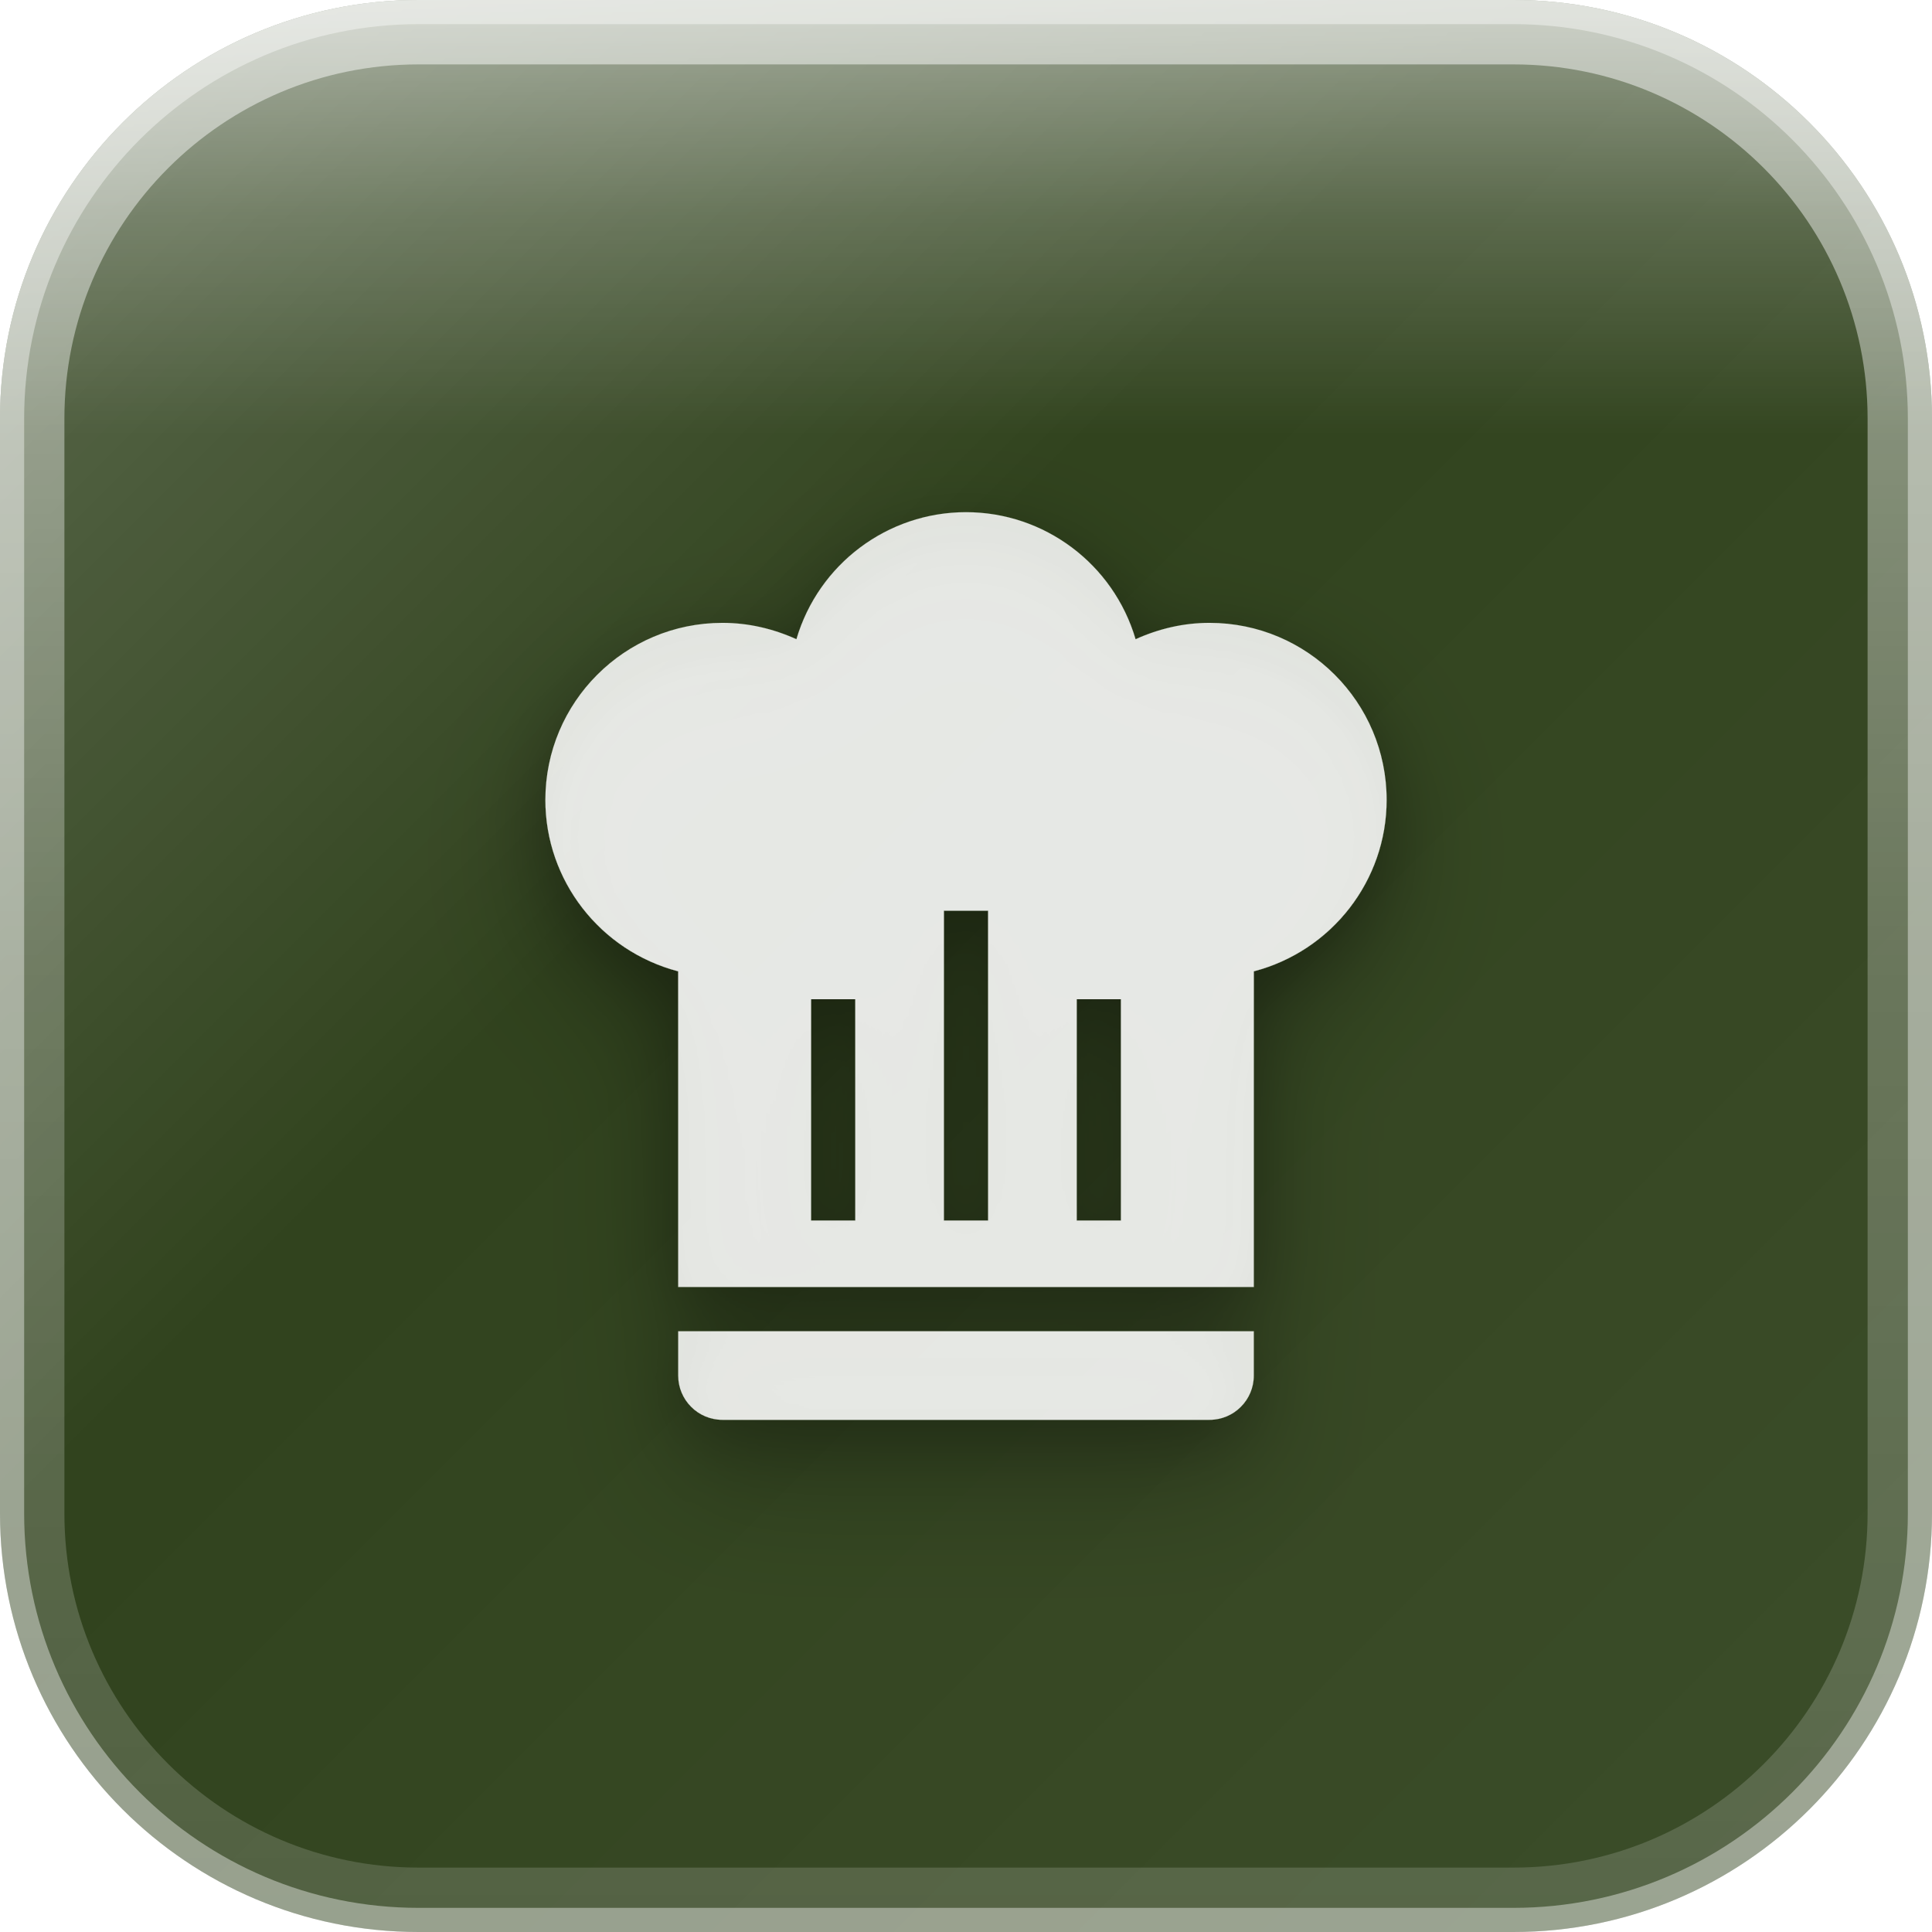
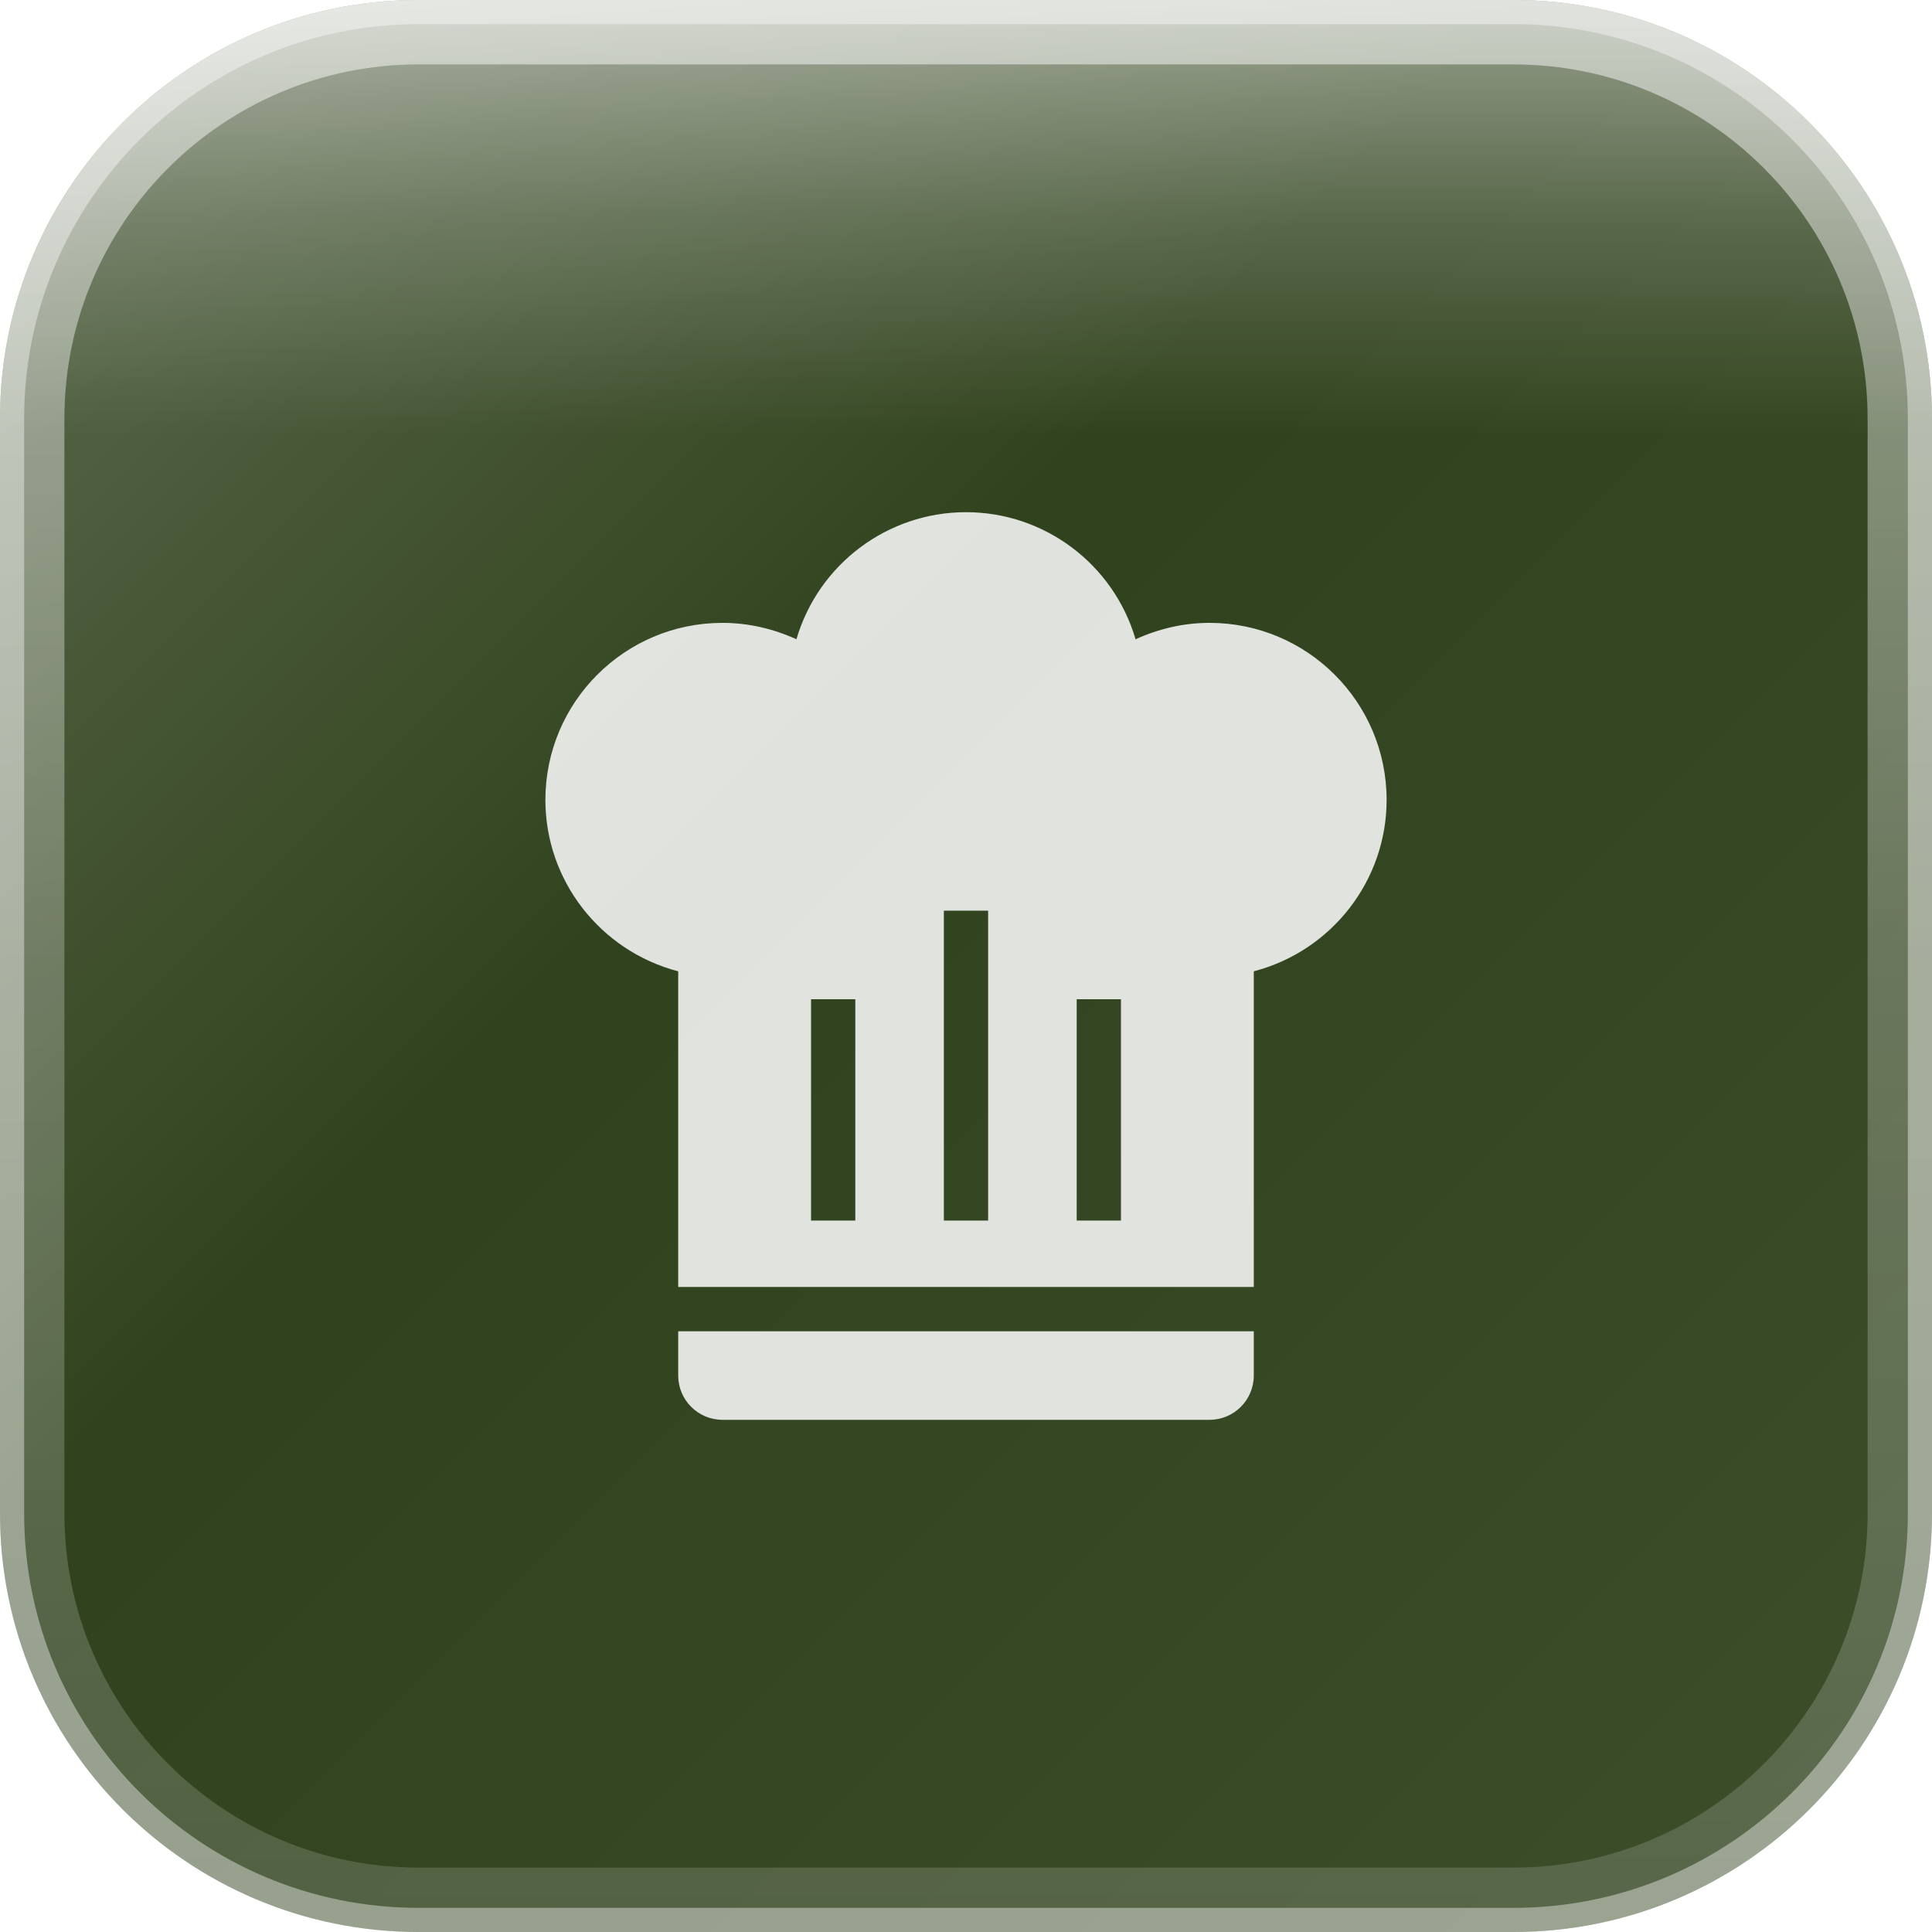
<svg xmlns="http://www.w3.org/2000/svg" width="60" height="60" viewBox="0 0 60 60">
  <defs>
    <linearGradient id="glassGradient" x1="0%" y1="0%" x2="100%" y2="100%">
      <stop offset="0%" style="stop-color:rgba(255,255,255,0.30)" />
      <stop offset="40%" style="stop-color:rgba(255,255,255,0.10)" />
      <stop offset="100%" style="stop-color:rgba(255,255,255,0.15)" />
    </linearGradient>
    <linearGradient id="specularHighlight" x1="50%" y1="0%" x2="50%" y2="100%">
      <stop offset="0%" style="stop-color:rgba(255,255,255,0.5)" />
      <stop offset="25%" style="stop-color:rgba(255,255,255,0.2)" />
      <stop offset="50%" style="stop-color:rgba(255,255,255,0)" />
    </linearGradient>
    <linearGradient id="edgeHighlight" x1="50%" y1="0%" x2="50%" y2="100%">
      <stop offset="0%" style="stop-color:rgba(255,255,255,0.5)" />
      <stop offset="50%" style="stop-color:rgba(255,255,255,0.25)" />
      <stop offset="100%" style="stop-color:rgba(255,255,255,0.15)" />
    </linearGradient>
-     <filter id="iconShadow" x="-30%" y="-30%" width="160%" height="160%">
-       <feGaussianBlur in="SourceAlpha" stdDeviation="1.5" result="blur1" />
-       <feOffset in="blur1" dx="0" dy="1.2" result="offset1" />
-       <feColorMatrix in="offset1" type="matrix" values="0 0 0 0 0  0 0 0 0 0  0 0 0 0 0  0 0 0 0.35 0" result="shadow1" />
-       <feGaussianBlur in="SourceAlpha" stdDeviation="0.72" result="blur2" />
-       <feOffset in="blur2" dx="0" dy="0.48" result="offset2" />
-       <feColorMatrix in="offset2" type="matrix" values="0 0 0 0 0  0 0 0 0 0  0 0 0 0 0  0 0 0 0.25 0" result="shadow2" />
-       <feMerge>
-         <feMergeNode in="shadow1" />
-         <feMergeNode in="shadow2" />
-         <feMergeNode in="SourceGraphic" />
-       </feMerge>
-     </filter>
    <clipPath id="roundedClip">
      <rect x="0" y="0" width="60" height="60" rx="13" ry="13" />
    </clipPath>
  </defs>
  <g clip-path="url(#roundedClip)">
    <rect x="0" y="0" width="60" height="60" fill="#1a2e05" />
    <rect x="0" y="0" width="60" height="60" fill="url(#glassGradient)" />
    <rect x="0" y="0" width="60" height="27" fill="url(#specularHighlight)" />
  </g>
  <rect x="1" y="1" width="58" height="58" rx="12" ry="12" fill="none" stroke="url(#edgeHighlight)" stroke-width="2" />
  <rect x="0" y="0" width="60" height="60" rx="13" ry="13" fill="none" stroke="rgba(255,255,255,0.4)" stroke-width="1.5" />
-   <g transform="translate(12.8125, 13.84375) scale(1.375)" filter="url(#iconShadow)">
+   <g transform="translate(12.8125, 13.84375) scale(1.375)">
    <path d="M12.5,1.5C10.73,1.5 9.17,2.67 8.67,4.37C8.14,4.13 7.58,4 7,4A4,4 0 0,0 3,8C3,9.82 4.24,11.41 6,11.87V19H19V11.87C20.76,11.41 22,9.82 22,8A4,4 0 0,0 18,4C17.42,4 16.86,4.13 16.33,4.37C15.83,2.67 14.27,1.5 12.5,1.5M12,10.5H13V17.5H12V10.5M9,12.5H10V17.5H9V12.5M15,12.5H16V17.5H15V12.5M6,20V21A1,1 0 0,0 7,22H18A1,1 0 0,0 19,21V20H6Z" fill="rgba(255,255,255,0.85)" fill-rule="evenodd" />
  </g>
</svg>
